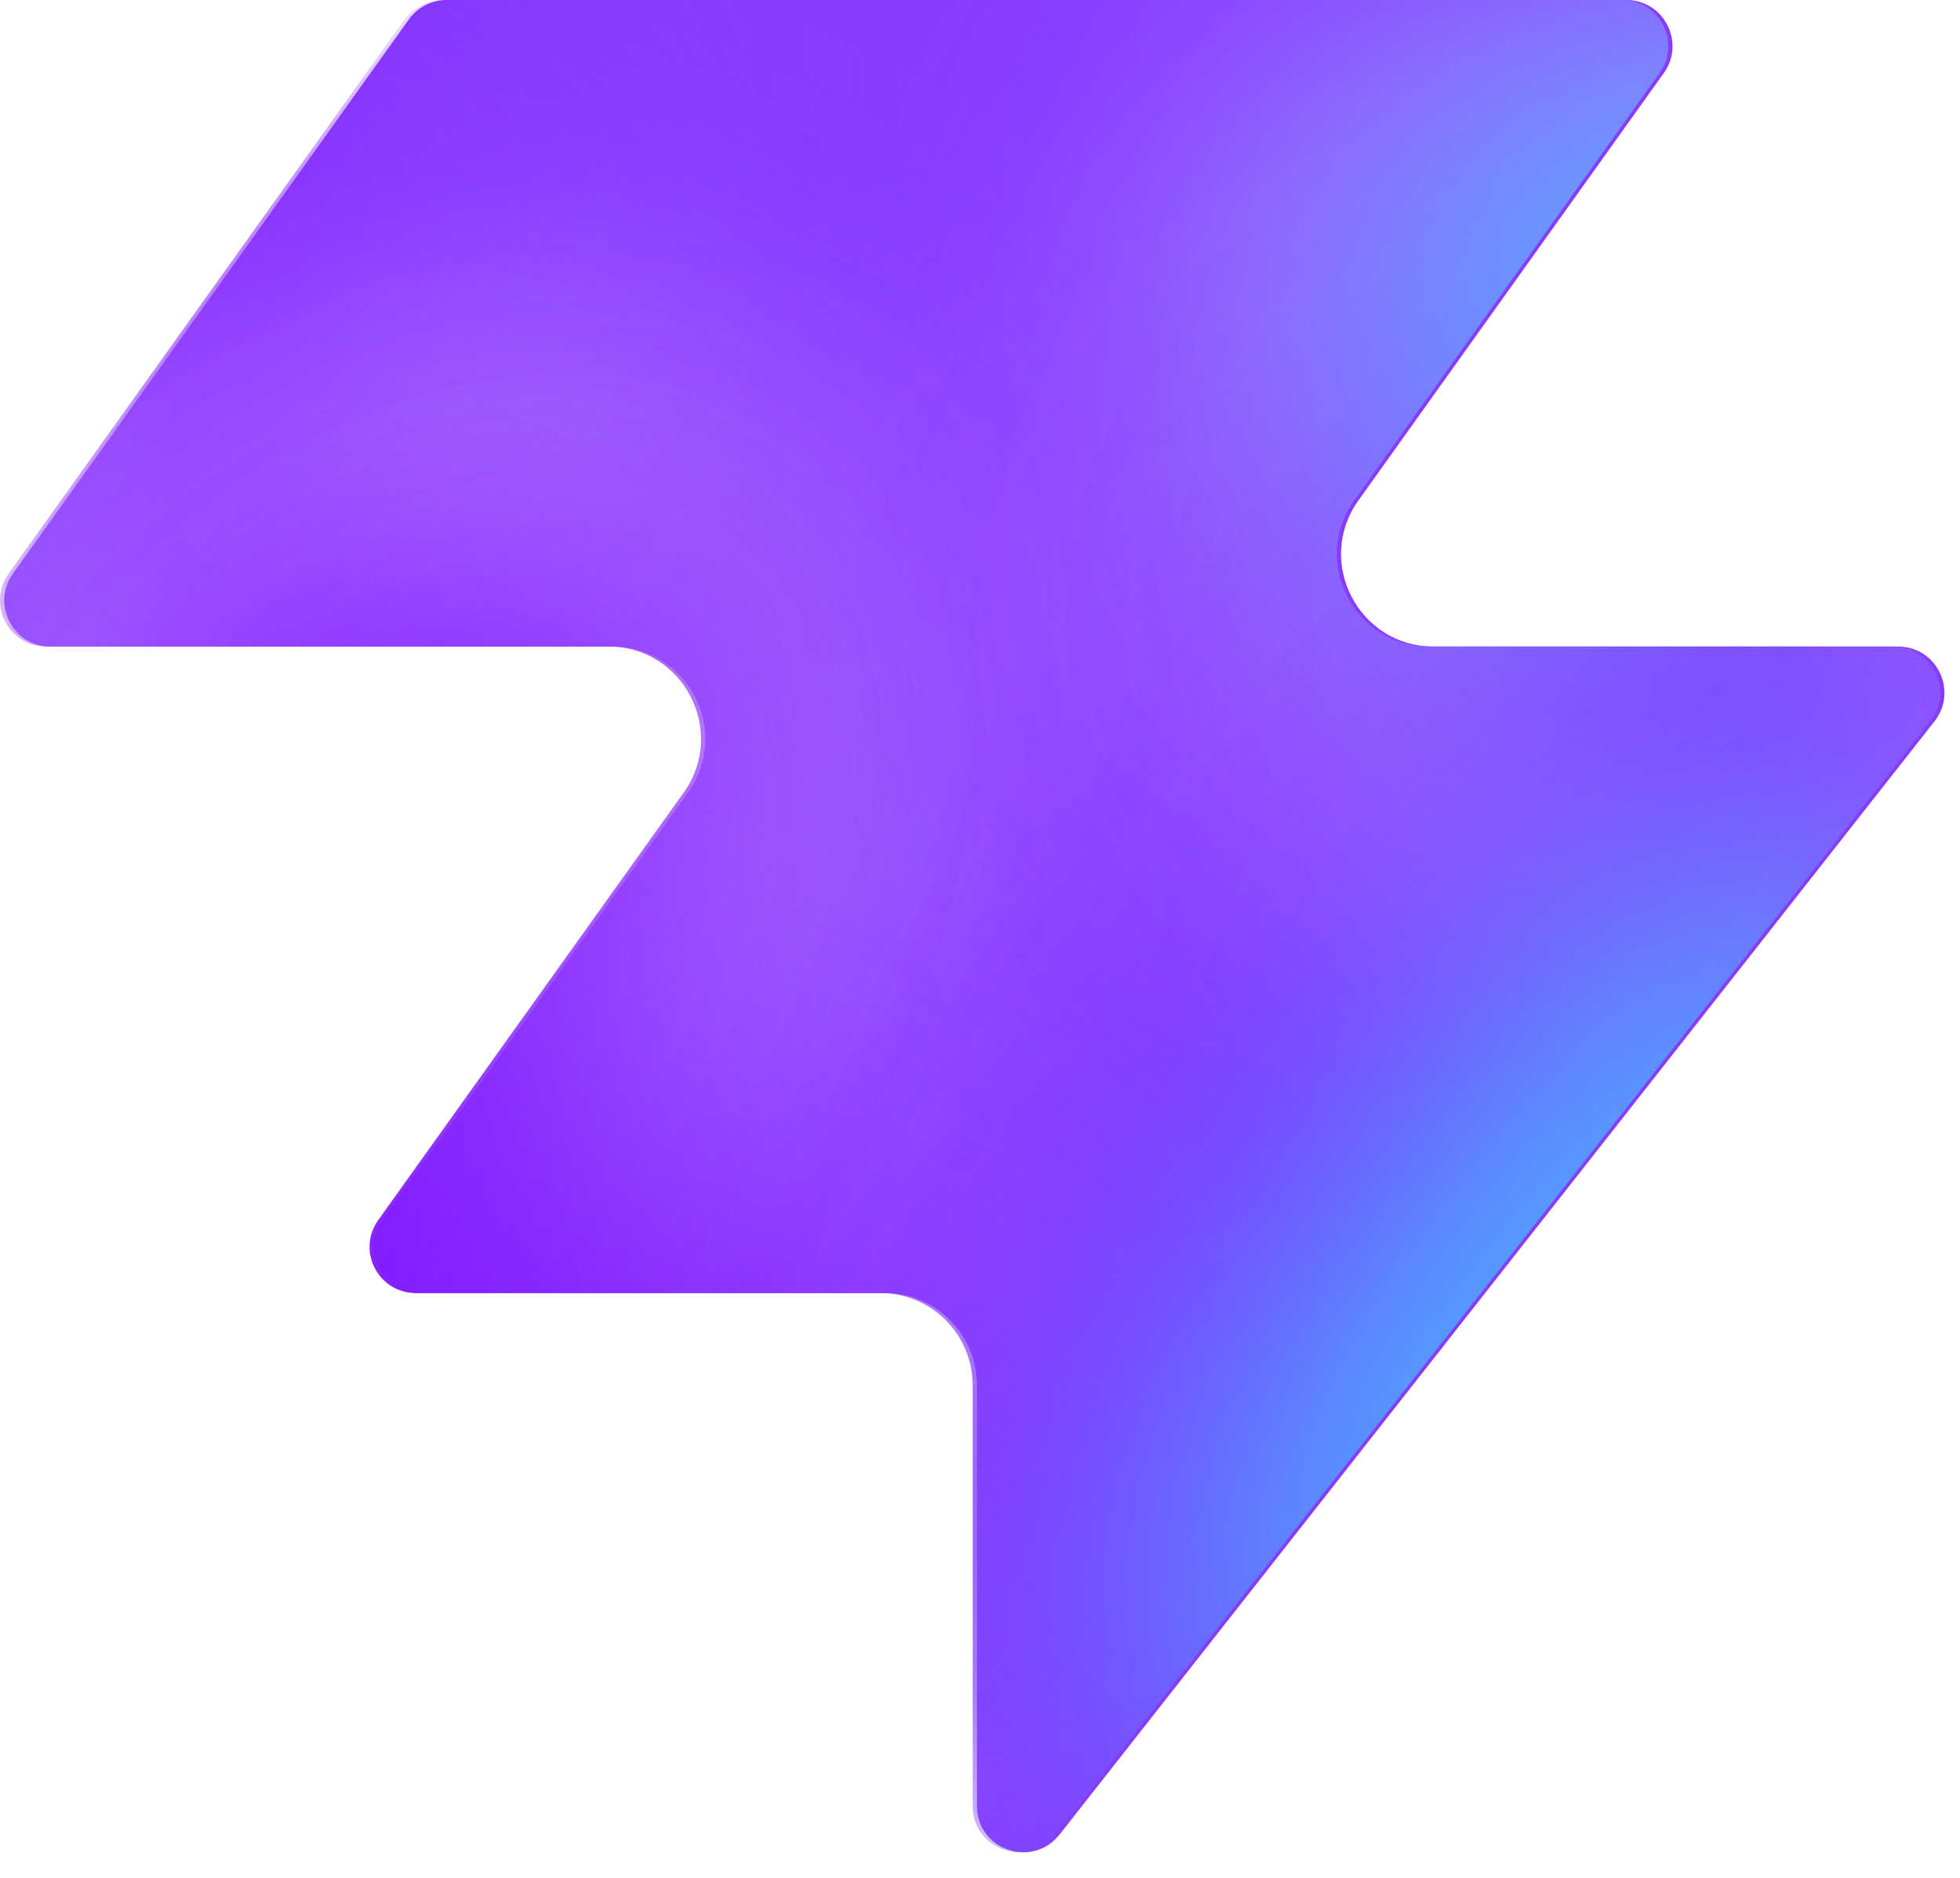
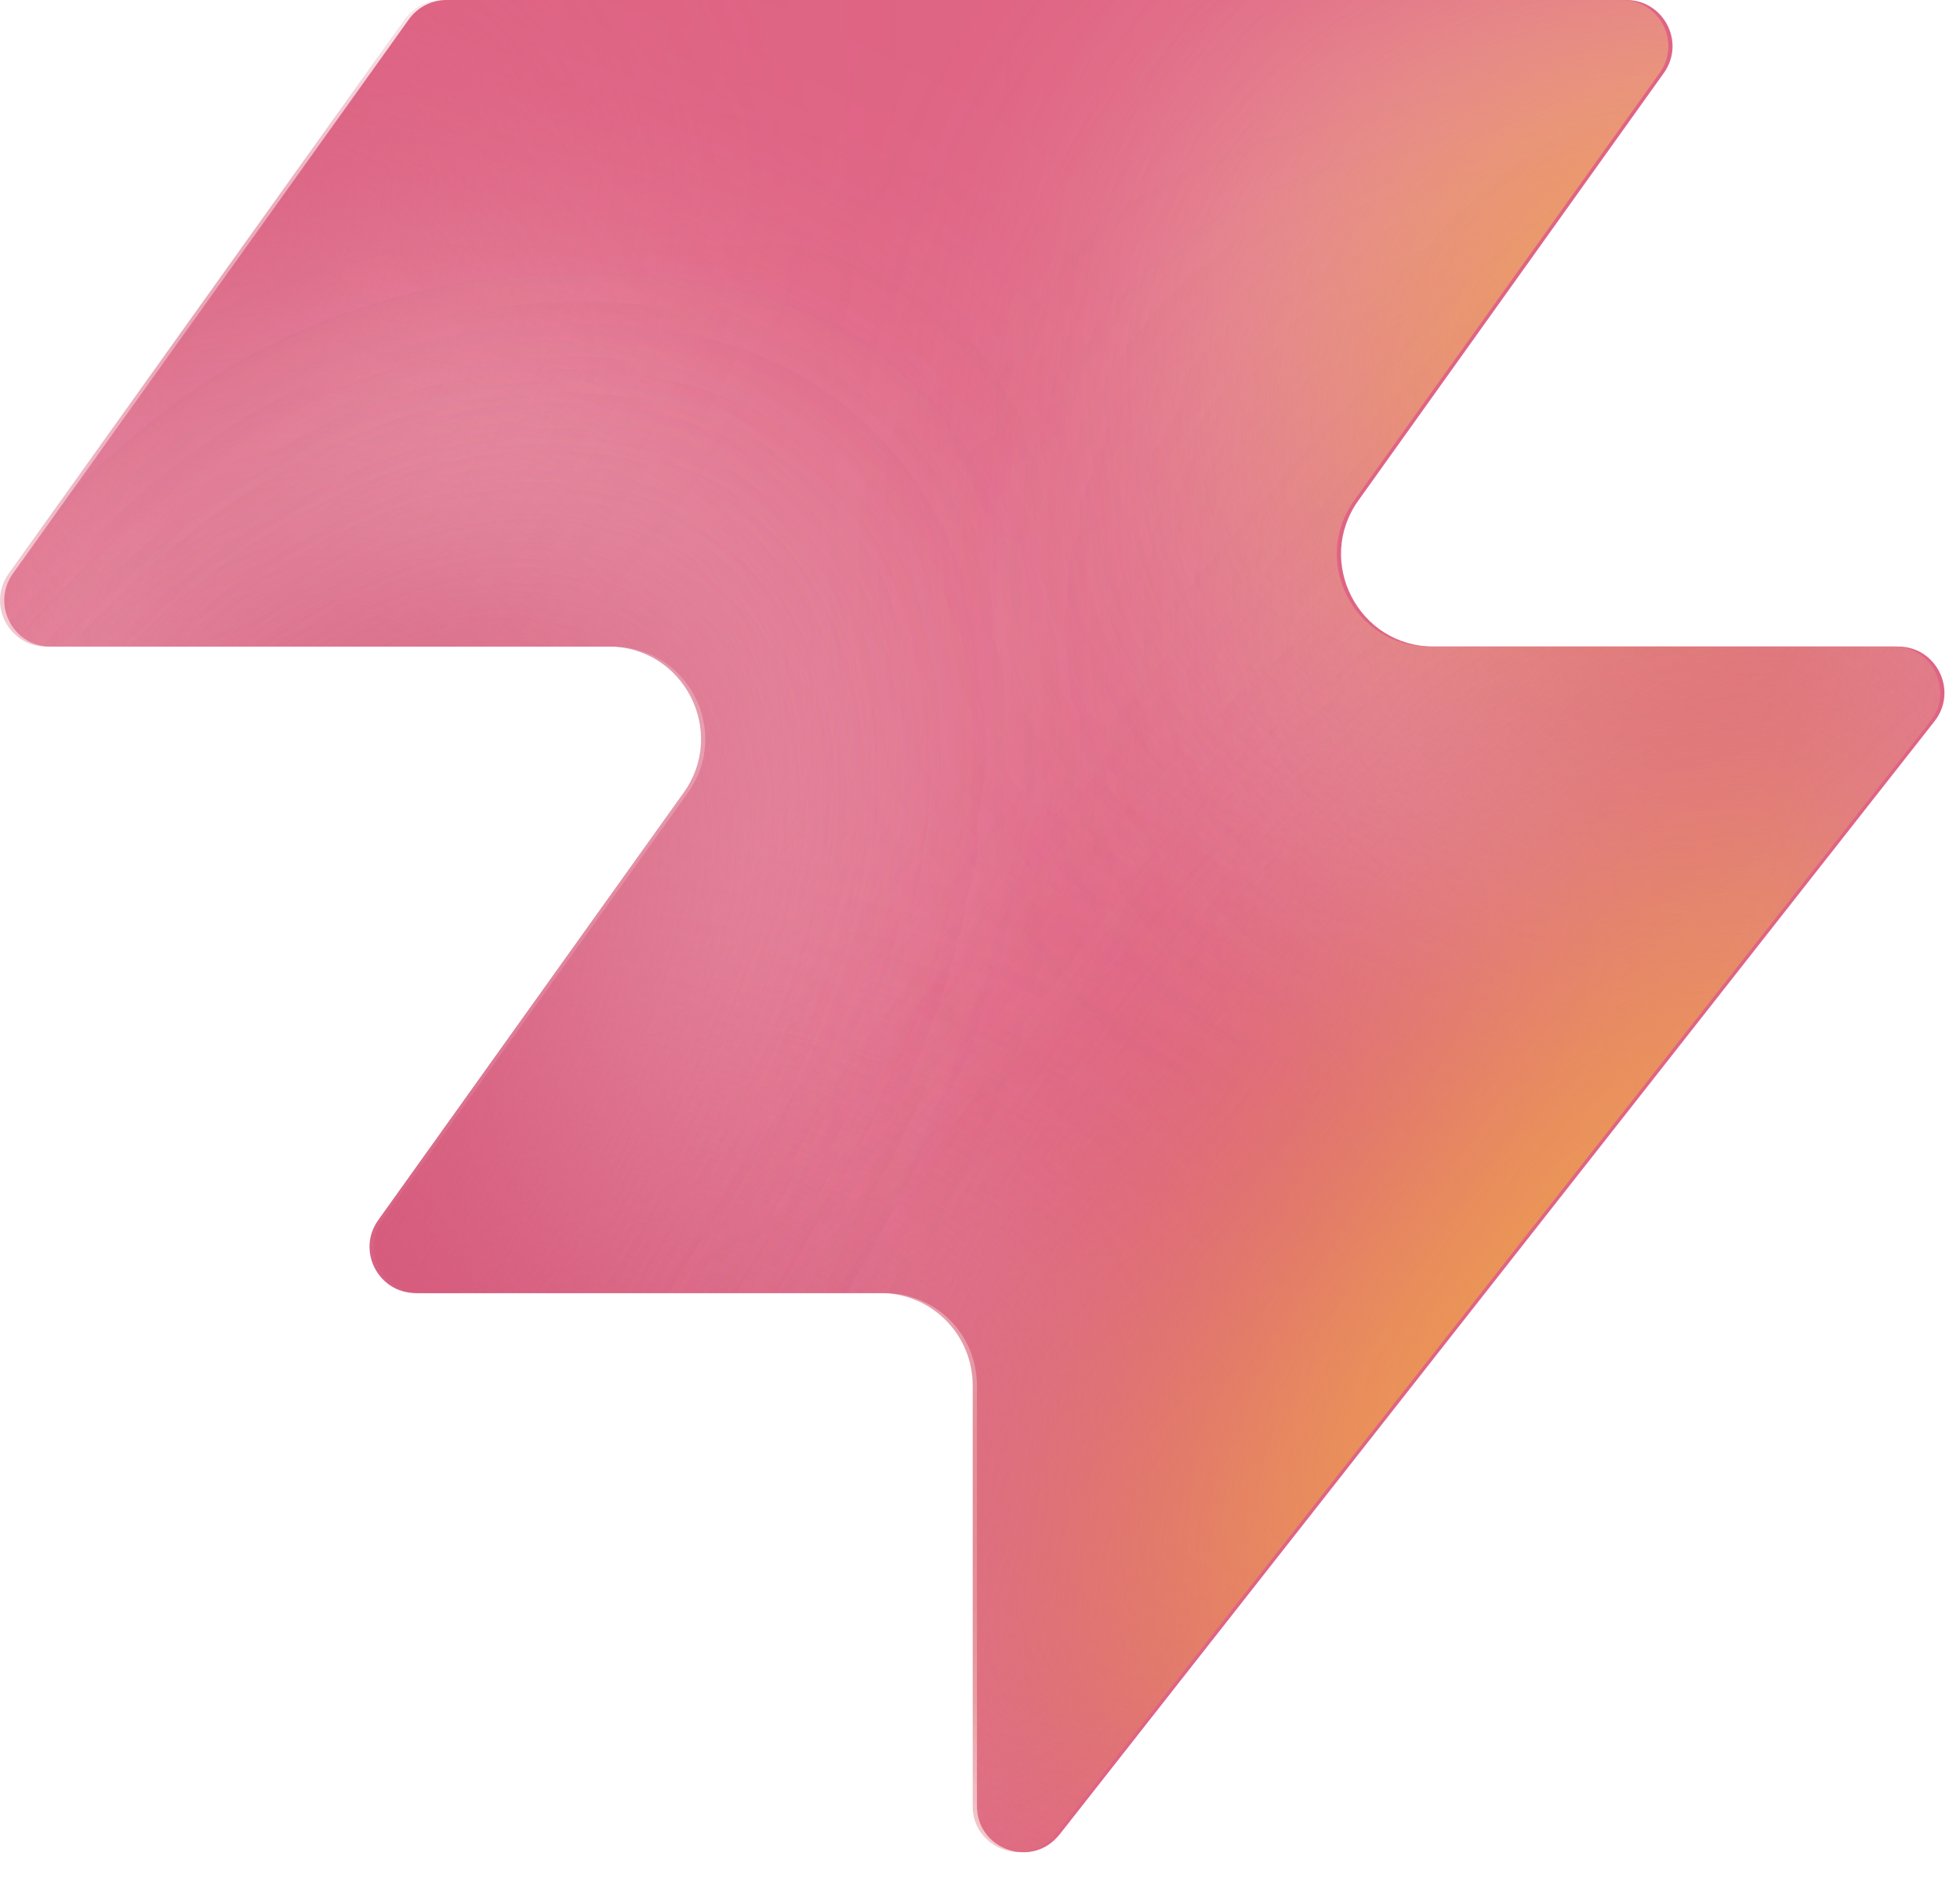
<svg xmlns="http://www.w3.org/2000/svg" width="48" height="46" fill="none" viewBox="0 0 48 46">
-   <path fill="#863bff" d="M25.946 44.938c-.664.845-2.021.375-2.021-.698V33.937a2.26 2.26 0 0 0-2.262-2.262H10.287c-.92 0-1.456-1.04-.92-1.788l7.48-10.471c1.07-1.497 0-3.578-1.842-3.578H1.237c-.92 0-1.456-1.04-.92-1.788L10.013.474c.214-.297.556-.474.92-.474h28.894c.92 0 1.456 1.04.92 1.788l-7.48 10.471c-1.07 1.498 0 3.579 1.842 3.579h11.377c.943 0 1.473 1.088.89 1.83L25.947 44.94z" style="fill:#863bff;fill:color(display-p3 .525 .23 1);fill-opacity:1" />
+   <path fill="#df6484" d="M25.946 44.938c-.664.845-2.021.375-2.021-.698V33.937a2.26 2.26 0 0 0-2.262-2.262H10.287c-.92 0-1.456-1.04-.92-1.788l7.48-10.471c1.07-1.497 0-3.578-1.842-3.578H1.237c-.92 0-1.456-1.04-.92-1.788L10.013.474c.214-.297.556-.474.92-.474h28.894c.92 0 1.456 1.04.92 1.788l-7.48 10.471c-1.07 1.498 0 3.579 1.842 3.579h11.377c.943 0 1.473 1.088.89 1.83L25.947 44.94z" style="fill:#df6484;fill-opacity:1" />
  <mask id="a" width="48" height="46" x="0" y="0" maskUnits="userSpaceOnUse" style="mask-type:alpha">
    <path fill="#000" d="M25.842 44.938c-.664.844-2.021.375-2.021-.698V33.937a2.26 2.26 0 0 0-2.262-2.262H10.183c-.92 0-1.456-1.04-.92-1.788l7.48-10.471c1.07-1.498 0-3.579-1.842-3.579H1.133c-.92 0-1.456-1.04-.92-1.787L9.91.473c.214-.297.556-.474.92-.474h28.894c.92 0 1.456 1.04.92 1.788l-7.48 10.471c-1.07 1.498 0 3.578 1.842 3.578h11.377c.943 0 1.473 1.088.89 1.832L25.843 44.94z" style="fill:#000;fill-opacity:1" />
  </mask>
  <g mask="url(#a)">
    <g filter="url(#b)">
-       <ellipse cx="5.508" cy="14.704" fill="#ede6ff" rx="5.508" ry="14.704" style="fill:#ede6ff;fill:color(display-p3 .927 .903 1);fill-opacity:1" transform="matrix(.00324 1 1 -.00324 -4.47 31.516)" />
+       <ellipse cx="5.508" cy="14.704" fill="#fff8f1" rx="5.508" ry="14.704" style="fill:#fff8f1;fill-opacity:1" transform="matrix(.00324 1 1 -.00324 -4.47 31.516)" />
    </g>
    <g filter="url(#c)">
-       <ellipse cx="10.399" cy="29.851" fill="#ede6ff" rx="10.399" ry="29.851" style="fill:#ede6ff;fill:color(display-p3 .927 .903 1);fill-opacity:1" transform="matrix(.00324 1 1 -.00324 -39.328 7.883)" />
+       <ellipse cx="10.399" cy="29.851" fill="#fff8f1" rx="10.399" ry="29.851" style="fill:#fff8f1;fill-opacity:1" transform="matrix(.00324 1 1 -.00324 -39.328 7.883)" />
    </g>
    <g filter="url(#d)">
-       <ellipse cx="5.508" cy="30.487" fill="#7e14ff" rx="5.508" ry="30.487" style="fill:#7e14ff;fill:color(display-p3 .492 .077 1);fill-opacity:1" transform="rotate(89.814 -25.913 -14.639)scale(1 -1)" />
+       <ellipse cx="5.508" cy="30.487" fill="#d45578" rx="5.508" ry="30.487" style="fill:#d45578;fill-opacity:1" transform="rotate(89.814 -25.913 -14.639)scale(1 -1)" />
    </g>
    <g filter="url(#e)">
-       <ellipse cx="5.508" cy="30.599" fill="#7e14ff" rx="5.508" ry="30.599" style="fill:#7e14ff;fill:color(display-p3 .492 .077 1);fill-opacity:1" transform="rotate(89.814 -32.644 -3.334)scale(1 -1)" />
+       <ellipse cx="5.508" cy="30.599" fill="#d45578" rx="5.508" ry="30.599" style="fill:#d45578;fill-opacity:1" transform="rotate(89.814 -32.644 -3.334)scale(1 -1)" />
    </g>
    <g filter="url(#f)">
-       <ellipse cx="5.508" cy="30.599" fill="#7e14ff" rx="5.508" ry="30.599" style="fill:#7e14ff;fill:color(display-p3 .492 .077 1);fill-opacity:1" transform="matrix(.00324 1 1 -.00324 -34.34 30.47)" />
+       <ellipse cx="5.508" cy="30.599" fill="#d45578" rx="5.508" ry="30.599" style="fill:#d45578;fill-opacity:1" transform="matrix(.00324 1 1 -.00324 -34.34 30.47)" />
    </g>
    <g filter="url(#g)">
-       <ellipse cx="14.072" cy="22.078" fill="#ede6ff" rx="14.072" ry="22.078" style="fill:#ede6ff;fill:color(display-p3 .927 .903 1);fill-opacity:1" transform="rotate(93.35 24.506 48.493)scale(-1 1)" />
+       <ellipse cx="14.072" cy="22.078" fill="#fff8f1" rx="14.072" ry="22.078" style="fill:#fff8f1;fill-opacity:1" transform="rotate(93.35 24.506 48.493)scale(-1 1)" />
    </g>
    <g filter="url(#h)">
-       <ellipse cx="3.47" cy="21.501" fill="#7e14ff" rx="3.47" ry="21.501" style="fill:#7e14ff;fill:color(display-p3 .492 .077 1);fill-opacity:1" transform="rotate(89.009 28.708 47.59)scale(-1 1)" />
+       <ellipse cx="3.47" cy="21.501" fill="#d45578" rx="3.47" ry="21.501" style="fill:#d45578;fill-opacity:1" transform="rotate(89.009 28.708 47.59)scale(-1 1)" />
    </g>
    <g filter="url(#i)">
-       <ellipse cx="3.47" cy="21.501" fill="#7e14ff" rx="3.47" ry="21.501" style="fill:#7e14ff;fill:color(display-p3 .492 .077 1);fill-opacity:1" transform="rotate(89.009 28.708 47.59)scale(-1 1)" />
+       <ellipse cx="3.47" cy="21.501" fill="#d45578" rx="3.47" ry="21.501" style="fill:#d45578;fill-opacity:1" transform="rotate(89.009 28.708 47.59)scale(-1 1)" />
    </g>
    <g filter="url(#j)">
-       <ellipse cx=".387" cy="8.972" fill="#7e14ff" rx="4.407" ry="29.108" style="fill:#7e14ff;fill:color(display-p3 .492 .077 1);fill-opacity:1" transform="rotate(39.51 .387 8.972)" />
+       <ellipse cx=".387" cy="8.972" fill="#d45578" rx="4.407" ry="29.108" style="fill:#d45578;fill-opacity:1" transform="rotate(39.51 .387 8.972)" />
    </g>
    <g filter="url(#k)">
-       <ellipse cx="47.523" cy="-6.092" fill="#7e14ff" rx="4.407" ry="29.108" style="fill:#7e14ff;fill:color(display-p3 .492 .077 1);fill-opacity:1" transform="rotate(37.892 47.523 -6.092)" />
+       <ellipse cx="47.523" cy="-6.092" fill="#d45578" rx="4.407" ry="29.108" style="fill:#d45578;fill-opacity:1" transform="rotate(37.892 47.523 -6.092)" />
    </g>
    <g filter="url(#l)">
-       <ellipse cx="41.412" cy="6.333" fill="#47bfff" rx="5.971" ry="9.665" style="fill:#47bfff;fill:color(display-p3 .28 .748 1);fill-opacity:1" transform="rotate(37.892 41.412 6.333)" />
+       <ellipse cx="41.412" cy="6.333" fill="#f1a64c" rx="5.971" ry="9.665" style="fill:#f1a64c;fill-opacity:1" transform="rotate(37.892 41.412 6.333)" />
    </g>
    <g filter="url(#m)">
-       <ellipse cx="-1.879" cy="38.332" fill="#7e14ff" rx="4.407" ry="29.108" style="fill:#7e14ff;fill:color(display-p3 .492 .077 1);fill-opacity:1" transform="rotate(37.892 -1.88 38.332)" />
+       <ellipse cx="-1.879" cy="38.332" fill="#d45578" rx="4.407" ry="29.108" style="fill:#d45578;fill-opacity:1" transform="rotate(37.892 -1.88 38.332)" />
    </g>
    <g filter="url(#n)">
-       <ellipse cx="-1.879" cy="38.332" fill="#7e14ff" rx="4.407" ry="29.108" style="fill:#7e14ff;fill:color(display-p3 .492 .077 1);fill-opacity:1" transform="rotate(37.892 -1.88 38.332)" />
+       <ellipse cx="-1.879" cy="38.332" fill="#d45578" rx="4.407" ry="29.108" style="fill:#d45578;fill-opacity:1" transform="rotate(37.892 -1.88 38.332)" />
    </g>
    <g filter="url(#o)">
-       <ellipse cx="35.651" cy="29.907" fill="#7e14ff" rx="4.407" ry="29.108" style="fill:#7e14ff;fill:color(display-p3 .492 .077 1);fill-opacity:1" transform="rotate(37.892 35.651 29.907)" />
+       <ellipse cx="35.651" cy="29.907" fill="#d45578" rx="4.407" ry="29.108" style="fill:#d45578;fill-opacity:1" transform="rotate(37.892 35.651 29.907)" />
    </g>
    <g filter="url(#p)">
-       <ellipse cx="38.418" cy="32.4" fill="#47bfff" rx="5.971" ry="15.297" style="fill:#47bfff;fill:color(display-p3 .28 .748 1);fill-opacity:1" transform="rotate(37.892 38.418 32.4)" />
+       <ellipse cx="38.418" cy="32.4" fill="#f1a64c" rx="5.971" ry="15.297" style="fill:#f1a64c;fill-opacity:1" transform="rotate(37.892 38.418 32.4)" />
    </g>
  </g>
  <defs>
    <filter id="b" width="60.045" height="41.654" x="-19.77" y="16.149" color-interpolation-filters="sRGB" filterUnits="userSpaceOnUse">
      <feFlood flood-opacity="0" result="BackgroundImageFix" />
      <feBlend in="SourceGraphic" in2="BackgroundImageFix" result="shape" />
      <feGaussianBlur result="effect1_foregroundBlur_2002_17158" stdDeviation="7.659" />
    </filter>
    <filter id="c" width="90.34" height="51.437" x="-54.613" y="-7.533" color-interpolation-filters="sRGB" filterUnits="userSpaceOnUse">
      <feFlood flood-opacity="0" result="BackgroundImageFix" />
      <feBlend in="SourceGraphic" in2="BackgroundImageFix" result="shape" />
      <feGaussianBlur result="effect1_foregroundBlur_2002_17158" stdDeviation="7.659" />
    </filter>
    <filter id="d" width="79.355" height="29.4" x="-49.64" y="2.03" color-interpolation-filters="sRGB" filterUnits="userSpaceOnUse">
      <feFlood flood-opacity="0" result="BackgroundImageFix" />
      <feBlend in="SourceGraphic" in2="BackgroundImageFix" result="shape" />
      <feGaussianBlur result="effect1_foregroundBlur_2002_17158" stdDeviation="4.596" />
    </filter>
    <filter id="e" width="79.579" height="29.4" x="-45.045" y="20.029" color-interpolation-filters="sRGB" filterUnits="userSpaceOnUse">
      <feFlood flood-opacity="0" result="BackgroundImageFix" />
      <feBlend in="SourceGraphic" in2="BackgroundImageFix" result="shape" />
      <feGaussianBlur result="effect1_foregroundBlur_2002_17158" stdDeviation="4.596" />
    </filter>
    <filter id="f" width="79.579" height="29.4" x="-43.513" y="21.178" color-interpolation-filters="sRGB" filterUnits="userSpaceOnUse">
      <feFlood flood-opacity="0" result="BackgroundImageFix" />
      <feBlend in="SourceGraphic" in2="BackgroundImageFix" result="shape" />
      <feGaussianBlur result="effect1_foregroundBlur_2002_17158" stdDeviation="4.596" />
    </filter>
    <filter id="g" width="74.749" height="58.852" x="15.756" y="-17.901" color-interpolation-filters="sRGB" filterUnits="userSpaceOnUse">
      <feFlood flood-opacity="0" result="BackgroundImageFix" />
      <feBlend in="SourceGraphic" in2="BackgroundImageFix" result="shape" />
      <feGaussianBlur result="effect1_foregroundBlur_2002_17158" stdDeviation="7.659" />
    </filter>
    <filter id="h" width="61.377" height="25.362" x="23.548" y="2.284" color-interpolation-filters="sRGB" filterUnits="userSpaceOnUse">
      <feFlood flood-opacity="0" result="BackgroundImageFix" />
      <feBlend in="SourceGraphic" in2="BackgroundImageFix" result="shape" />
      <feGaussianBlur result="effect1_foregroundBlur_2002_17158" stdDeviation="4.596" />
    </filter>
    <filter id="i" width="61.377" height="25.362" x="23.548" y="2.284" color-interpolation-filters="sRGB" filterUnits="userSpaceOnUse">
      <feFlood flood-opacity="0" result="BackgroundImageFix" />
      <feBlend in="SourceGraphic" in2="BackgroundImageFix" result="shape" />
      <feGaussianBlur result="effect1_foregroundBlur_2002_17158" stdDeviation="4.596" />
    </filter>
    <filter id="j" width="56.045" height="63.649" x="-27.636" y="-22.853" color-interpolation-filters="sRGB" filterUnits="userSpaceOnUse">
      <feFlood flood-opacity="0" result="BackgroundImageFix" />
      <feBlend in="SourceGraphic" in2="BackgroundImageFix" result="shape" />
      <feGaussianBlur result="effect1_foregroundBlur_2002_17158" stdDeviation="4.596" />
    </filter>
    <filter id="k" width="54.814" height="64.646" x="20.116" y="-38.415" color-interpolation-filters="sRGB" filterUnits="userSpaceOnUse">
      <feFlood flood-opacity="0" result="BackgroundImageFix" />
      <feBlend in="SourceGraphic" in2="BackgroundImageFix" result="shape" />
      <feGaussianBlur result="effect1_foregroundBlur_2002_17158" stdDeviation="4.596" />
    </filter>
    <filter id="l" width="33.541" height="35.313" x="24.641" y="-11.323" color-interpolation-filters="sRGB" filterUnits="userSpaceOnUse">
      <feFlood flood-opacity="0" result="BackgroundImageFix" />
      <feBlend in="SourceGraphic" in2="BackgroundImageFix" result="shape" />
      <feGaussianBlur result="effect1_foregroundBlur_2002_17158" stdDeviation="4.596" />
    </filter>
    <filter id="m" width="54.814" height="64.646" x="-29.286" y="6.009" color-interpolation-filters="sRGB" filterUnits="userSpaceOnUse">
      <feFlood flood-opacity="0" result="BackgroundImageFix" />
      <feBlend in="SourceGraphic" in2="BackgroundImageFix" result="shape" />
      <feGaussianBlur result="effect1_foregroundBlur_2002_17158" stdDeviation="4.596" />
    </filter>
    <filter id="n" width="54.814" height="64.646" x="-29.286" y="6.009" color-interpolation-filters="sRGB" filterUnits="userSpaceOnUse">
      <feFlood flood-opacity="0" result="BackgroundImageFix" />
      <feBlend in="SourceGraphic" in2="BackgroundImageFix" result="shape" />
      <feGaussianBlur result="effect1_foregroundBlur_2002_17158" stdDeviation="4.596" />
    </filter>
    <filter id="o" width="54.814" height="64.646" x="8.244" y="-2.416" color-interpolation-filters="sRGB" filterUnits="userSpaceOnUse">
      <feFlood flood-opacity="0" result="BackgroundImageFix" />
      <feBlend in="SourceGraphic" in2="BackgroundImageFix" result="shape" />
      <feGaussianBlur result="effect1_foregroundBlur_2002_17158" stdDeviation="4.596" />
    </filter>
    <filter id="p" width="39.409" height="43.623" x="18.713" y="10.588" color-interpolation-filters="sRGB" filterUnits="userSpaceOnUse">
      <feFlood flood-opacity="0" result="BackgroundImageFix" />
      <feBlend in="SourceGraphic" in2="BackgroundImageFix" result="shape" />
      <feGaussianBlur result="effect1_foregroundBlur_2002_17158" stdDeviation="4.596" />
    </filter>
  </defs>
</svg>
